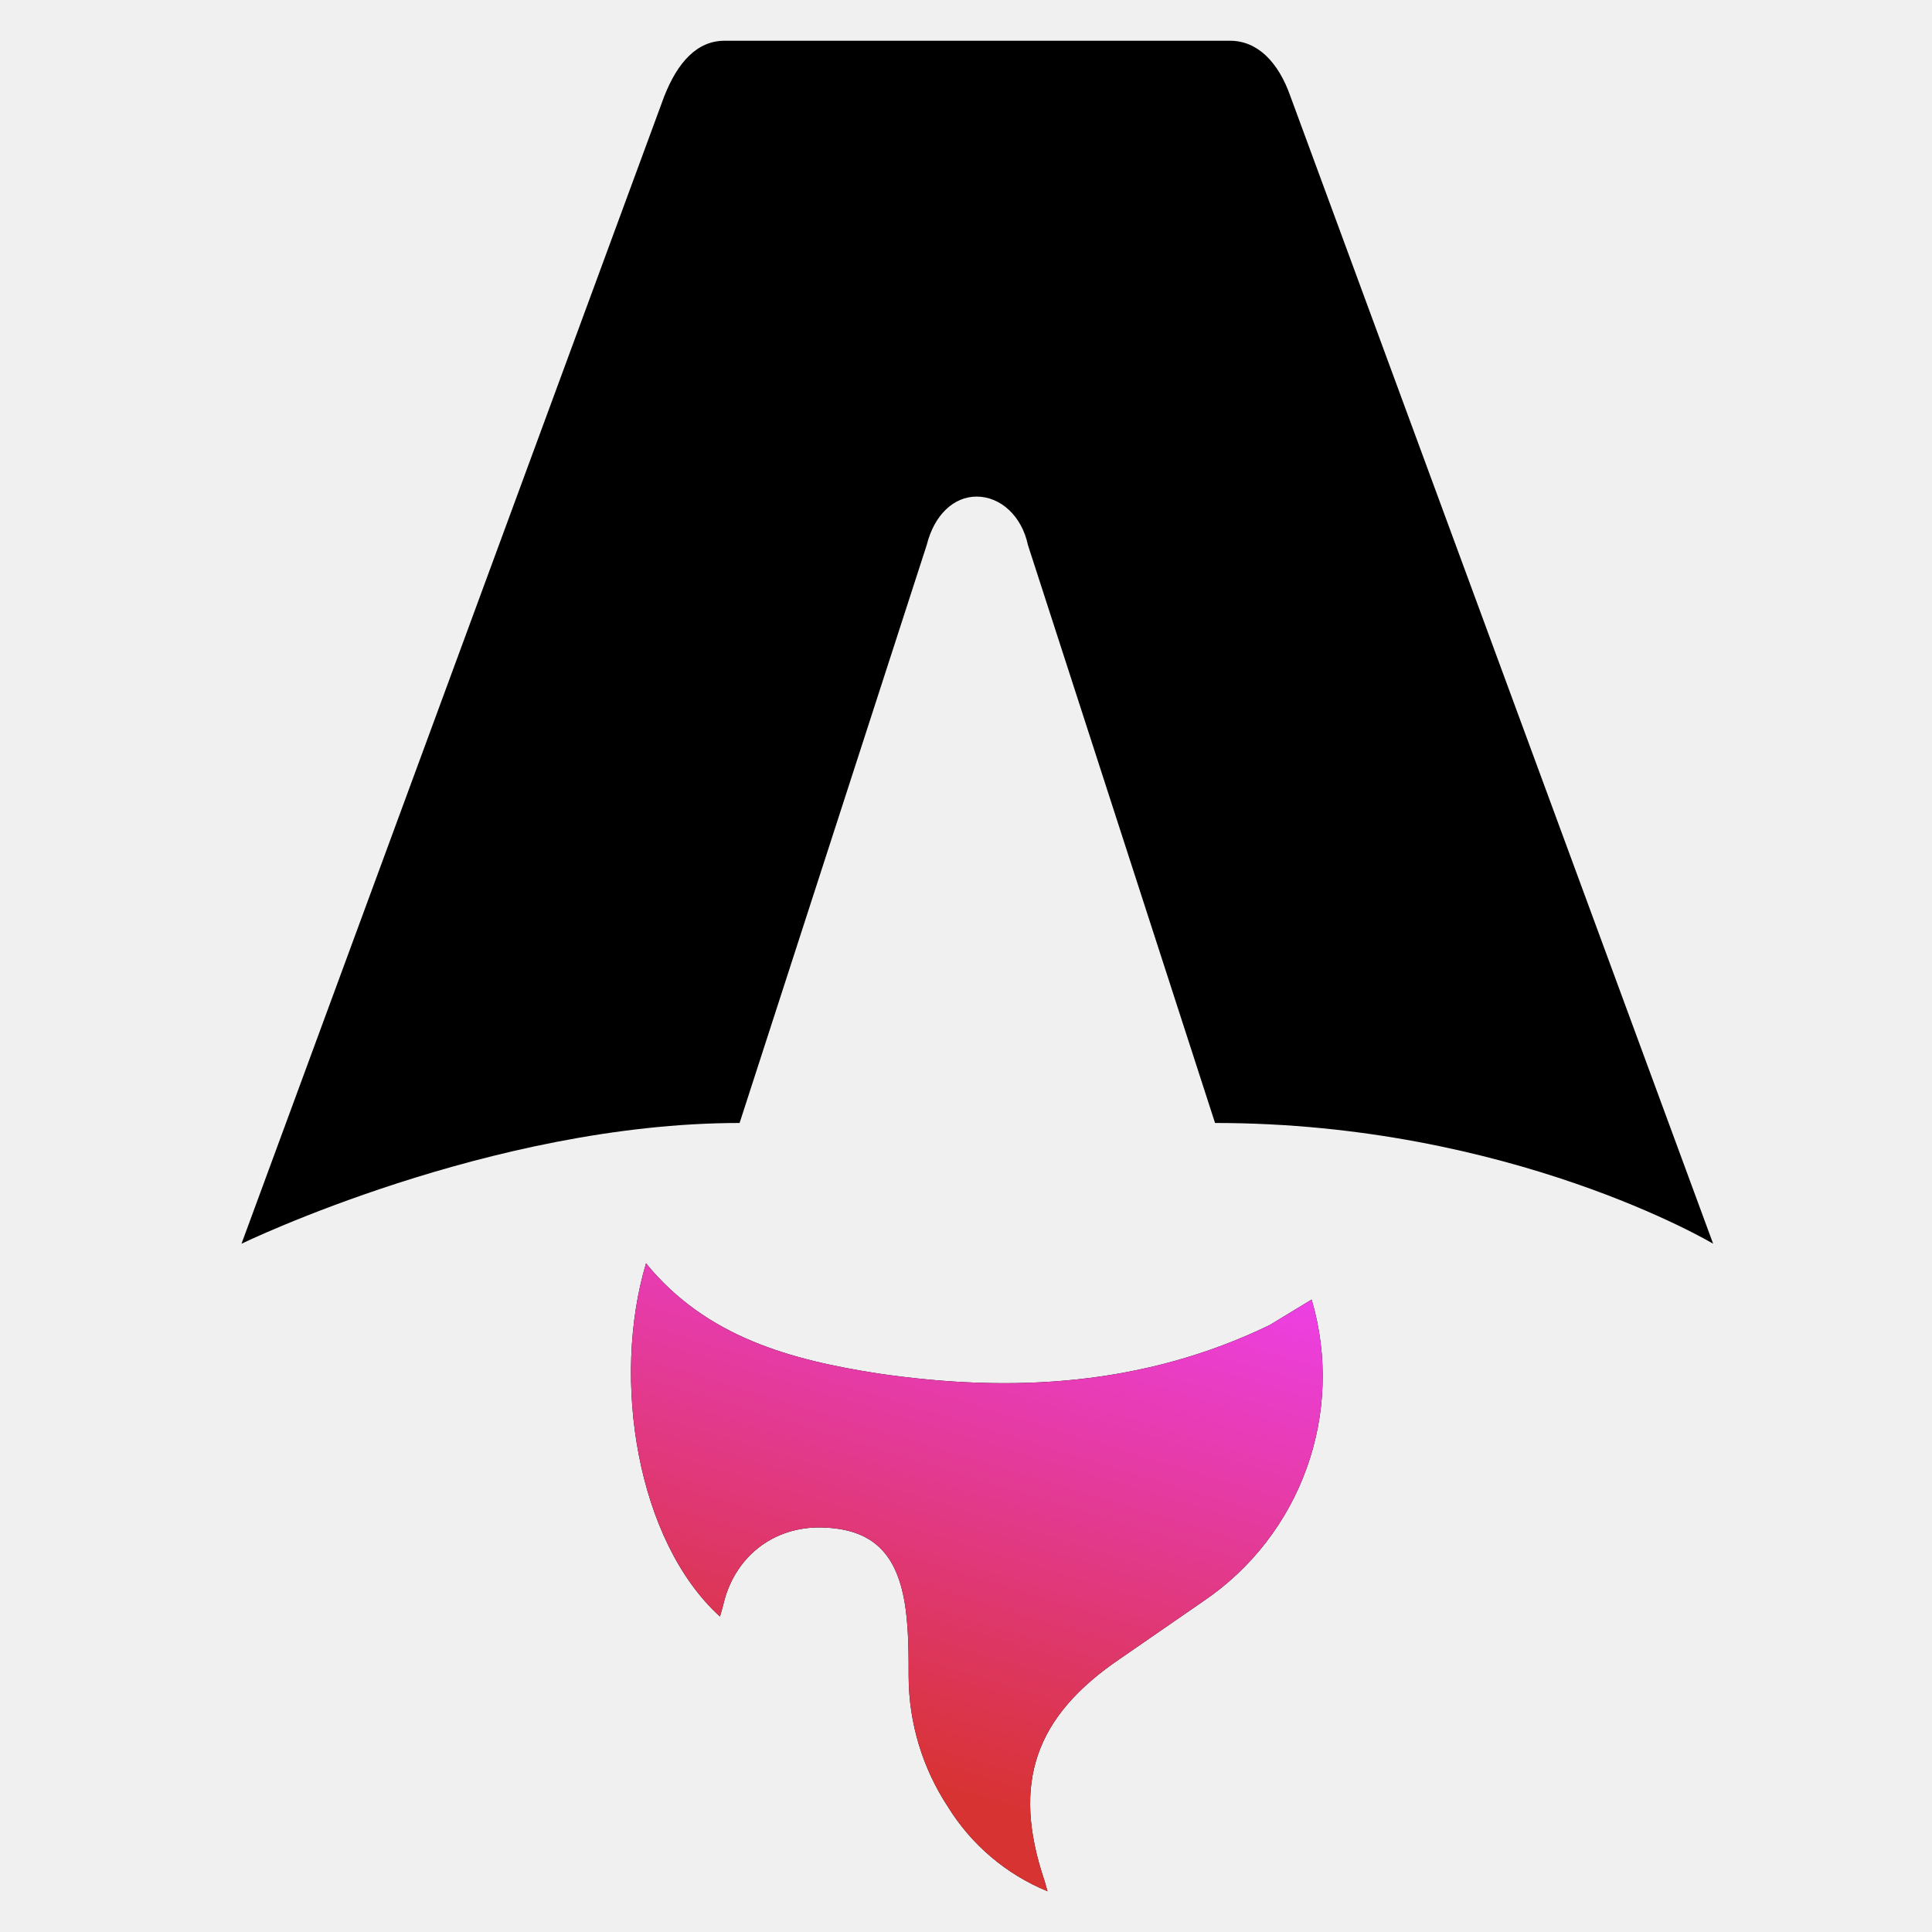
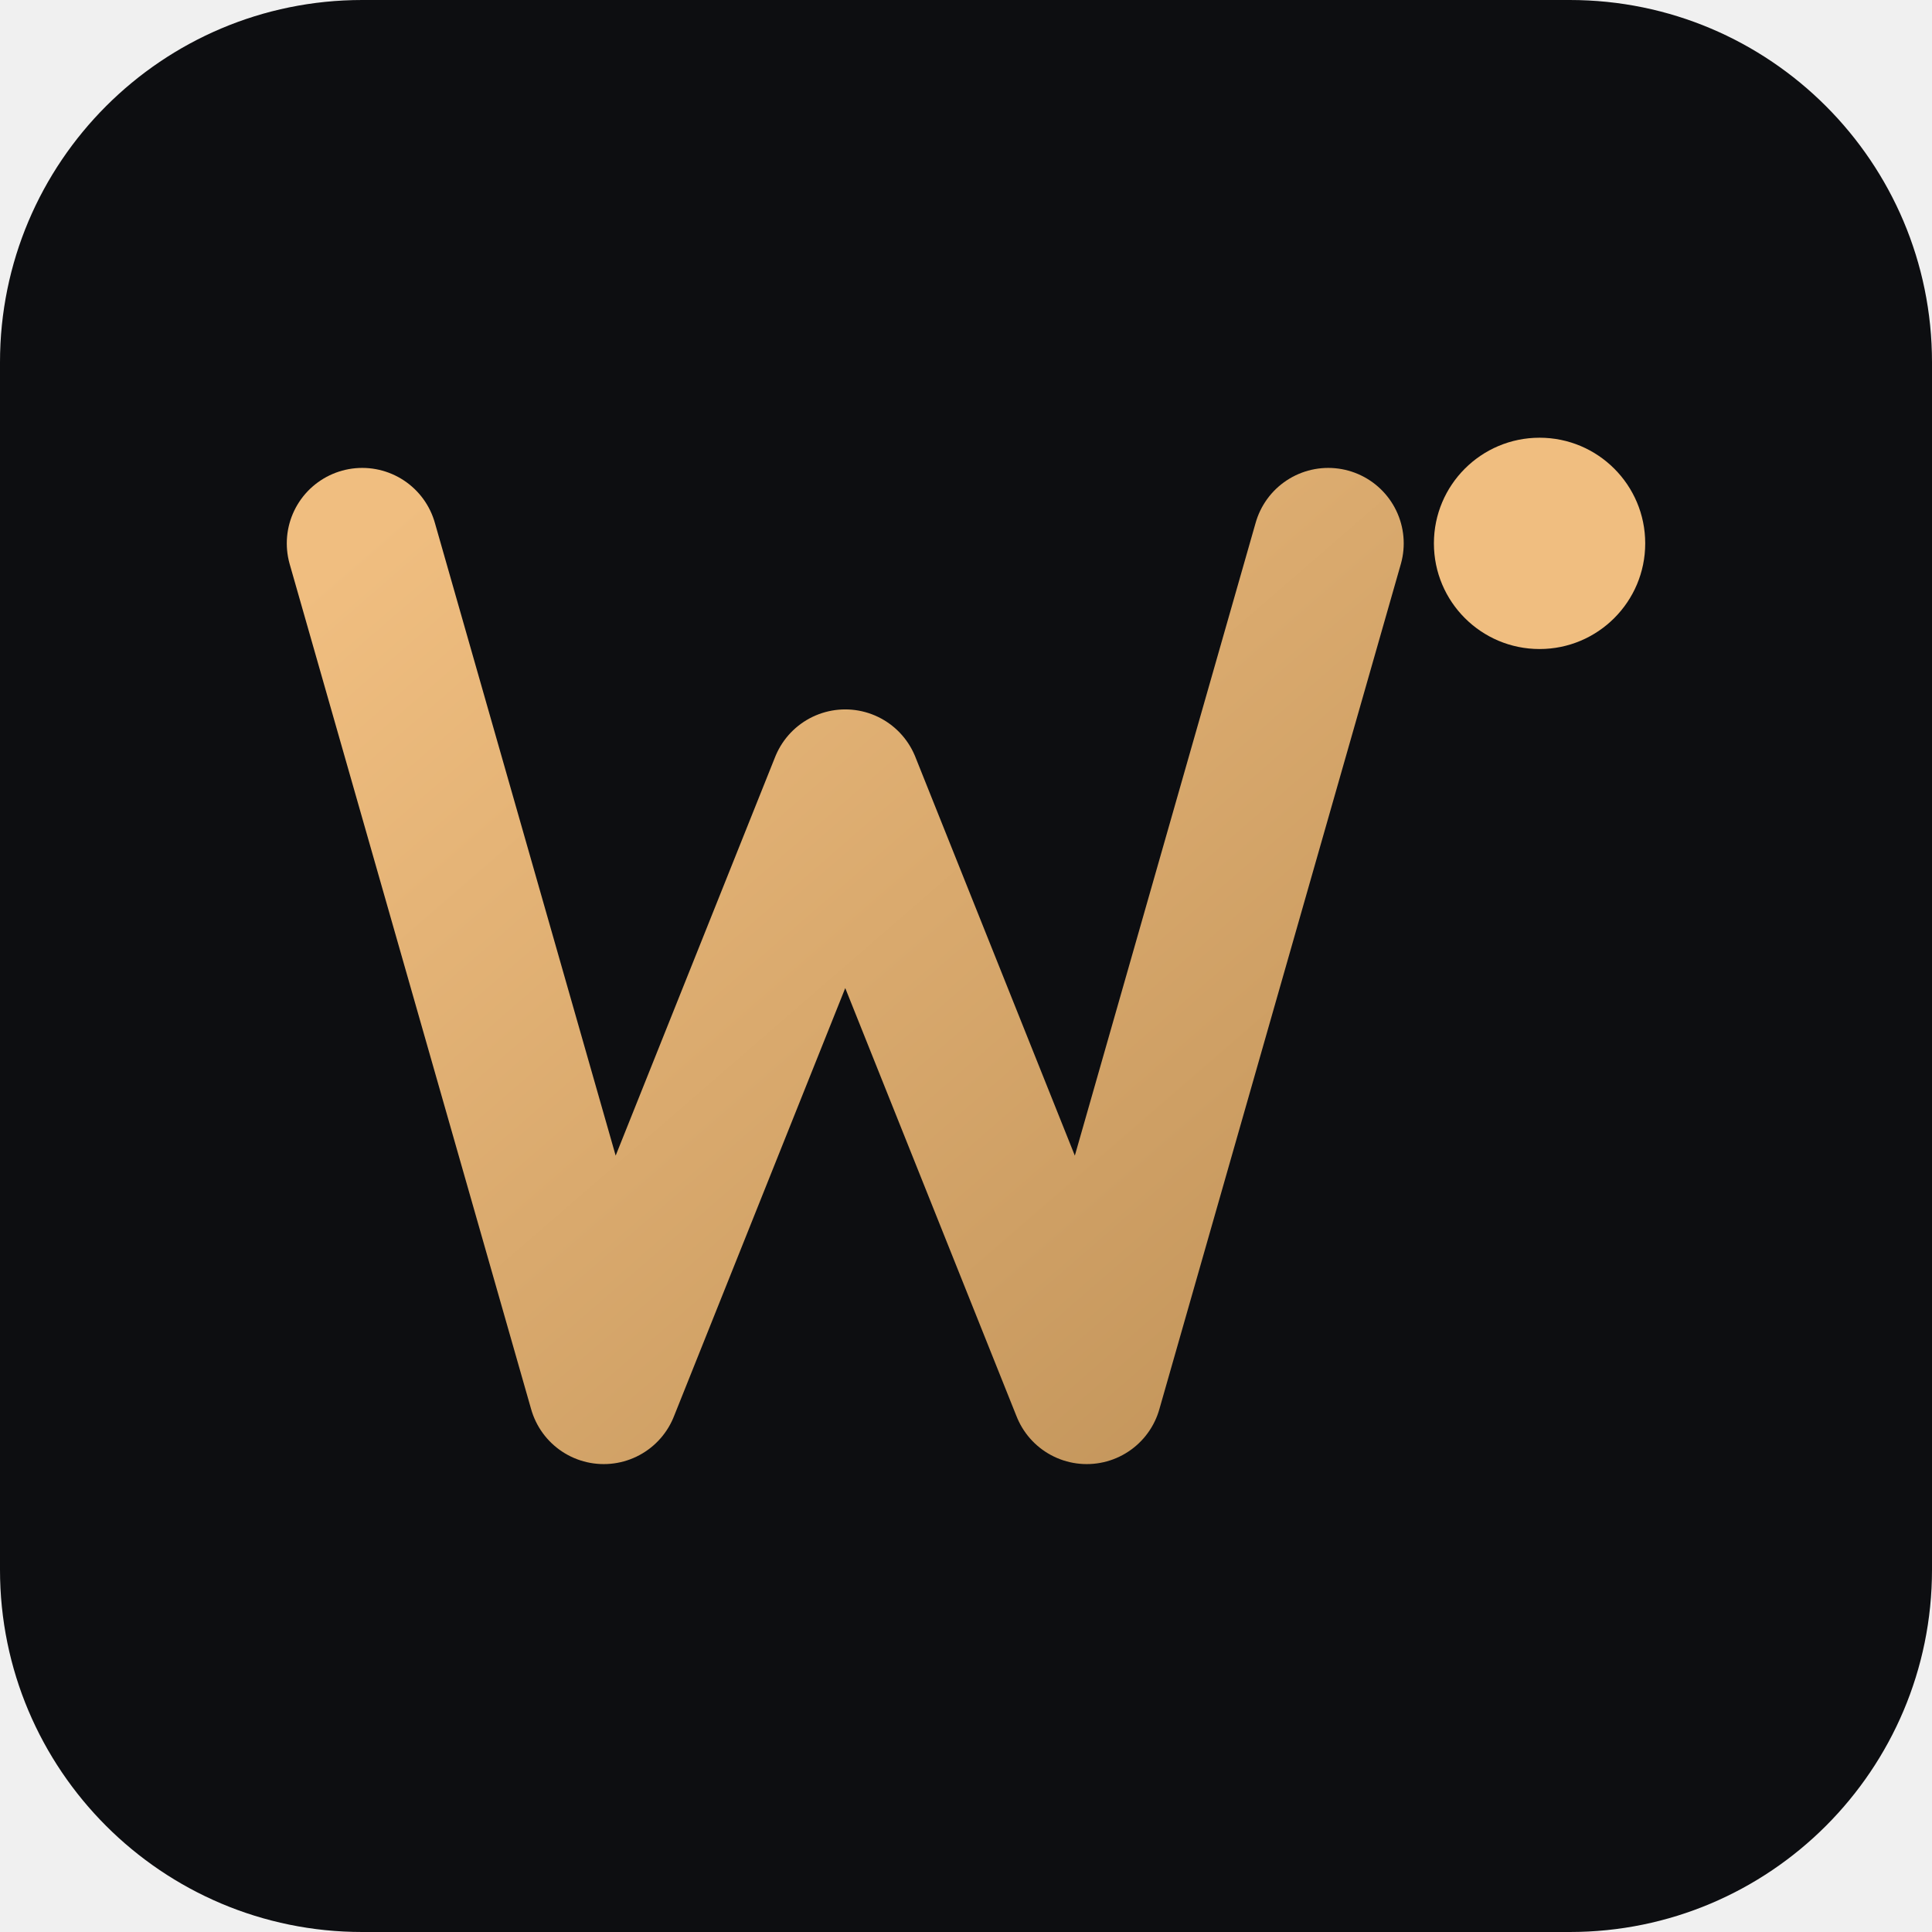
- <svg xmlns="http://www.w3.org/2000/svg" fill="none" viewBox="0 0 128 128">
-   <g>
-     <path d="M47.7 107.1c-5.5-5-7.2-15.7-4.9-23.4 4 4.9 9.6 6.4 15.4 7.3 8.9 1.3 17.6.8 25.9-3.2l2.8-1.7a18 18 0 0 1-7.2 20l-5.5 3.8c-5.6 3.8-7.2 8.2-5 14.7l.2.7a14 14 0 0 1-6.6-5.6 15.8 15.8 0 0 1-2.6-8.6c0-1.5 0-3-.2-4.5-.5-3.7-2.2-5.3-5.5-5.4-3.3-.1-5.9 2-6.6 5.2l-.2.7Z" />
-     <path d="M16 82.4s16.5-8 33-8l12.4-38.3c.5-2 1.8-3.2 3.3-3.2 1.6 0 3 1.3 3.4 3.2l12.4 38.3c19.6 0 33 8 33 8l-28-76c-.8-2.3-2.2-3.7-4-3.7H48c-1.8 0-3.1 1.4-4 3.7l-28 76Z" />
-   </g>
-   <path fill="url(#a)" d="M47.7 107.1c-5.5-5-7.2-15.7-4.9-23.4 4 4.9 9.6 6.4 15.4 7.3 8.9 1.3 17.6.8 25.9-3.2l2.8-1.7a18 18 0 0 1-7.2 20l-5.5 3.8c-5.6 3.8-7.2 8.2-5 14.7l.2.7a14 14 0 0 1-6.6-5.6 15.8 15.8 0 0 1-2.6-8.6c0-1.5 0-3-.2-4.5-.5-3.7-2.2-5.3-5.5-5.4-3.3-.1-5.9 2-6.6 5.2l-.2.7Z" />
+ <svg xmlns="http://www.w3.org/2000/svg" viewBox="0 0 64 64">
  <defs>
-     <linearGradient id="a" x1="64.7" x2="77.4" y1="119.2" y2="77.4" gradientUnits="userSpaceOnUse">
-       <stop stop-color="#D83333" />
-       <stop offset="1" stop-color="#F041FF" />
+     <linearGradient id="g" x1="0" y1="0" x2="1" y2="1">
+       <stop offset="0" stop-color="#f0be80" />
+       <stop offset="1" stop-color="#c3955b" />
    </linearGradient>
  </defs>
-   <style>
-     g {
-       fill: #000;
-     }
- 
-     @media (prefers-color-scheme: dark) {
-       g {
-         fill: #FFF;
-       }
-     }
-   </style>
+   <rect width="64" height="64" rx="12" fill="#0d0e11" />
+   <path d="M12 18 L20 46 L28 26 L36 46 L44 18" fill="none" stroke="url(#g)" stroke-width="5" stroke-linecap="round" stroke-linejoin="round" />
+   <circle cx="51" cy="18" r="3.5" fill="#f0be80" />
</svg>
